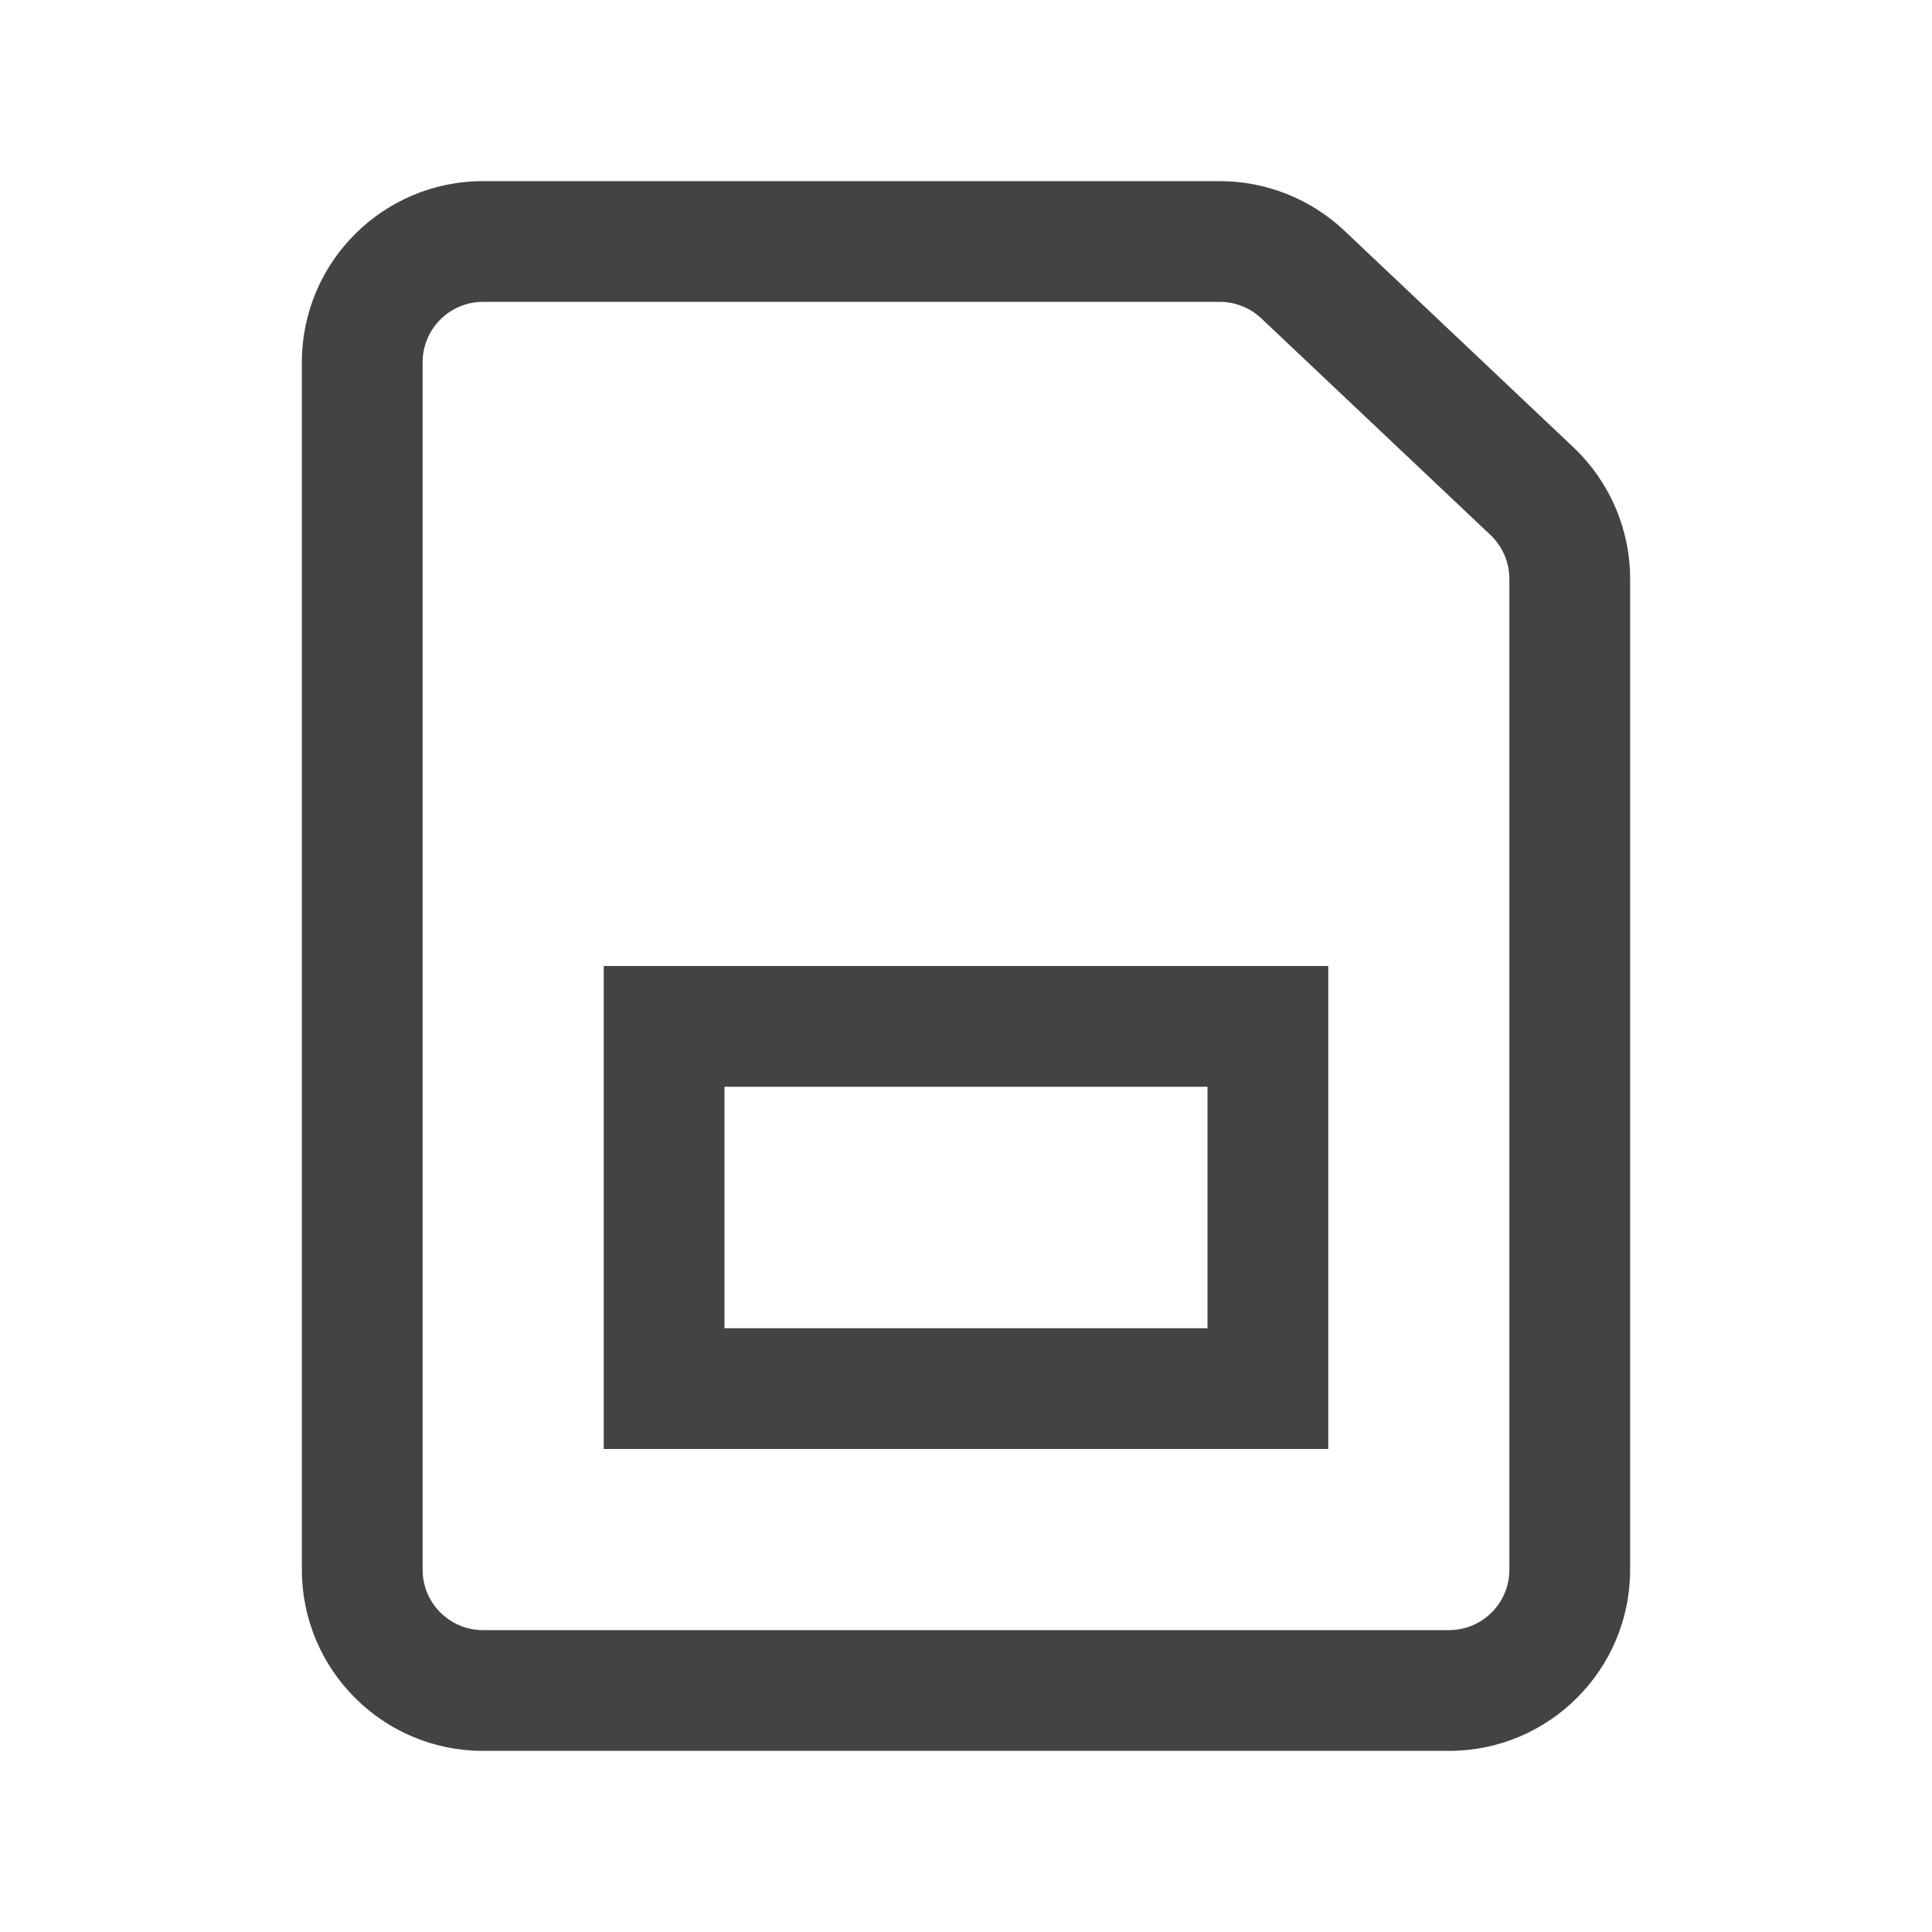
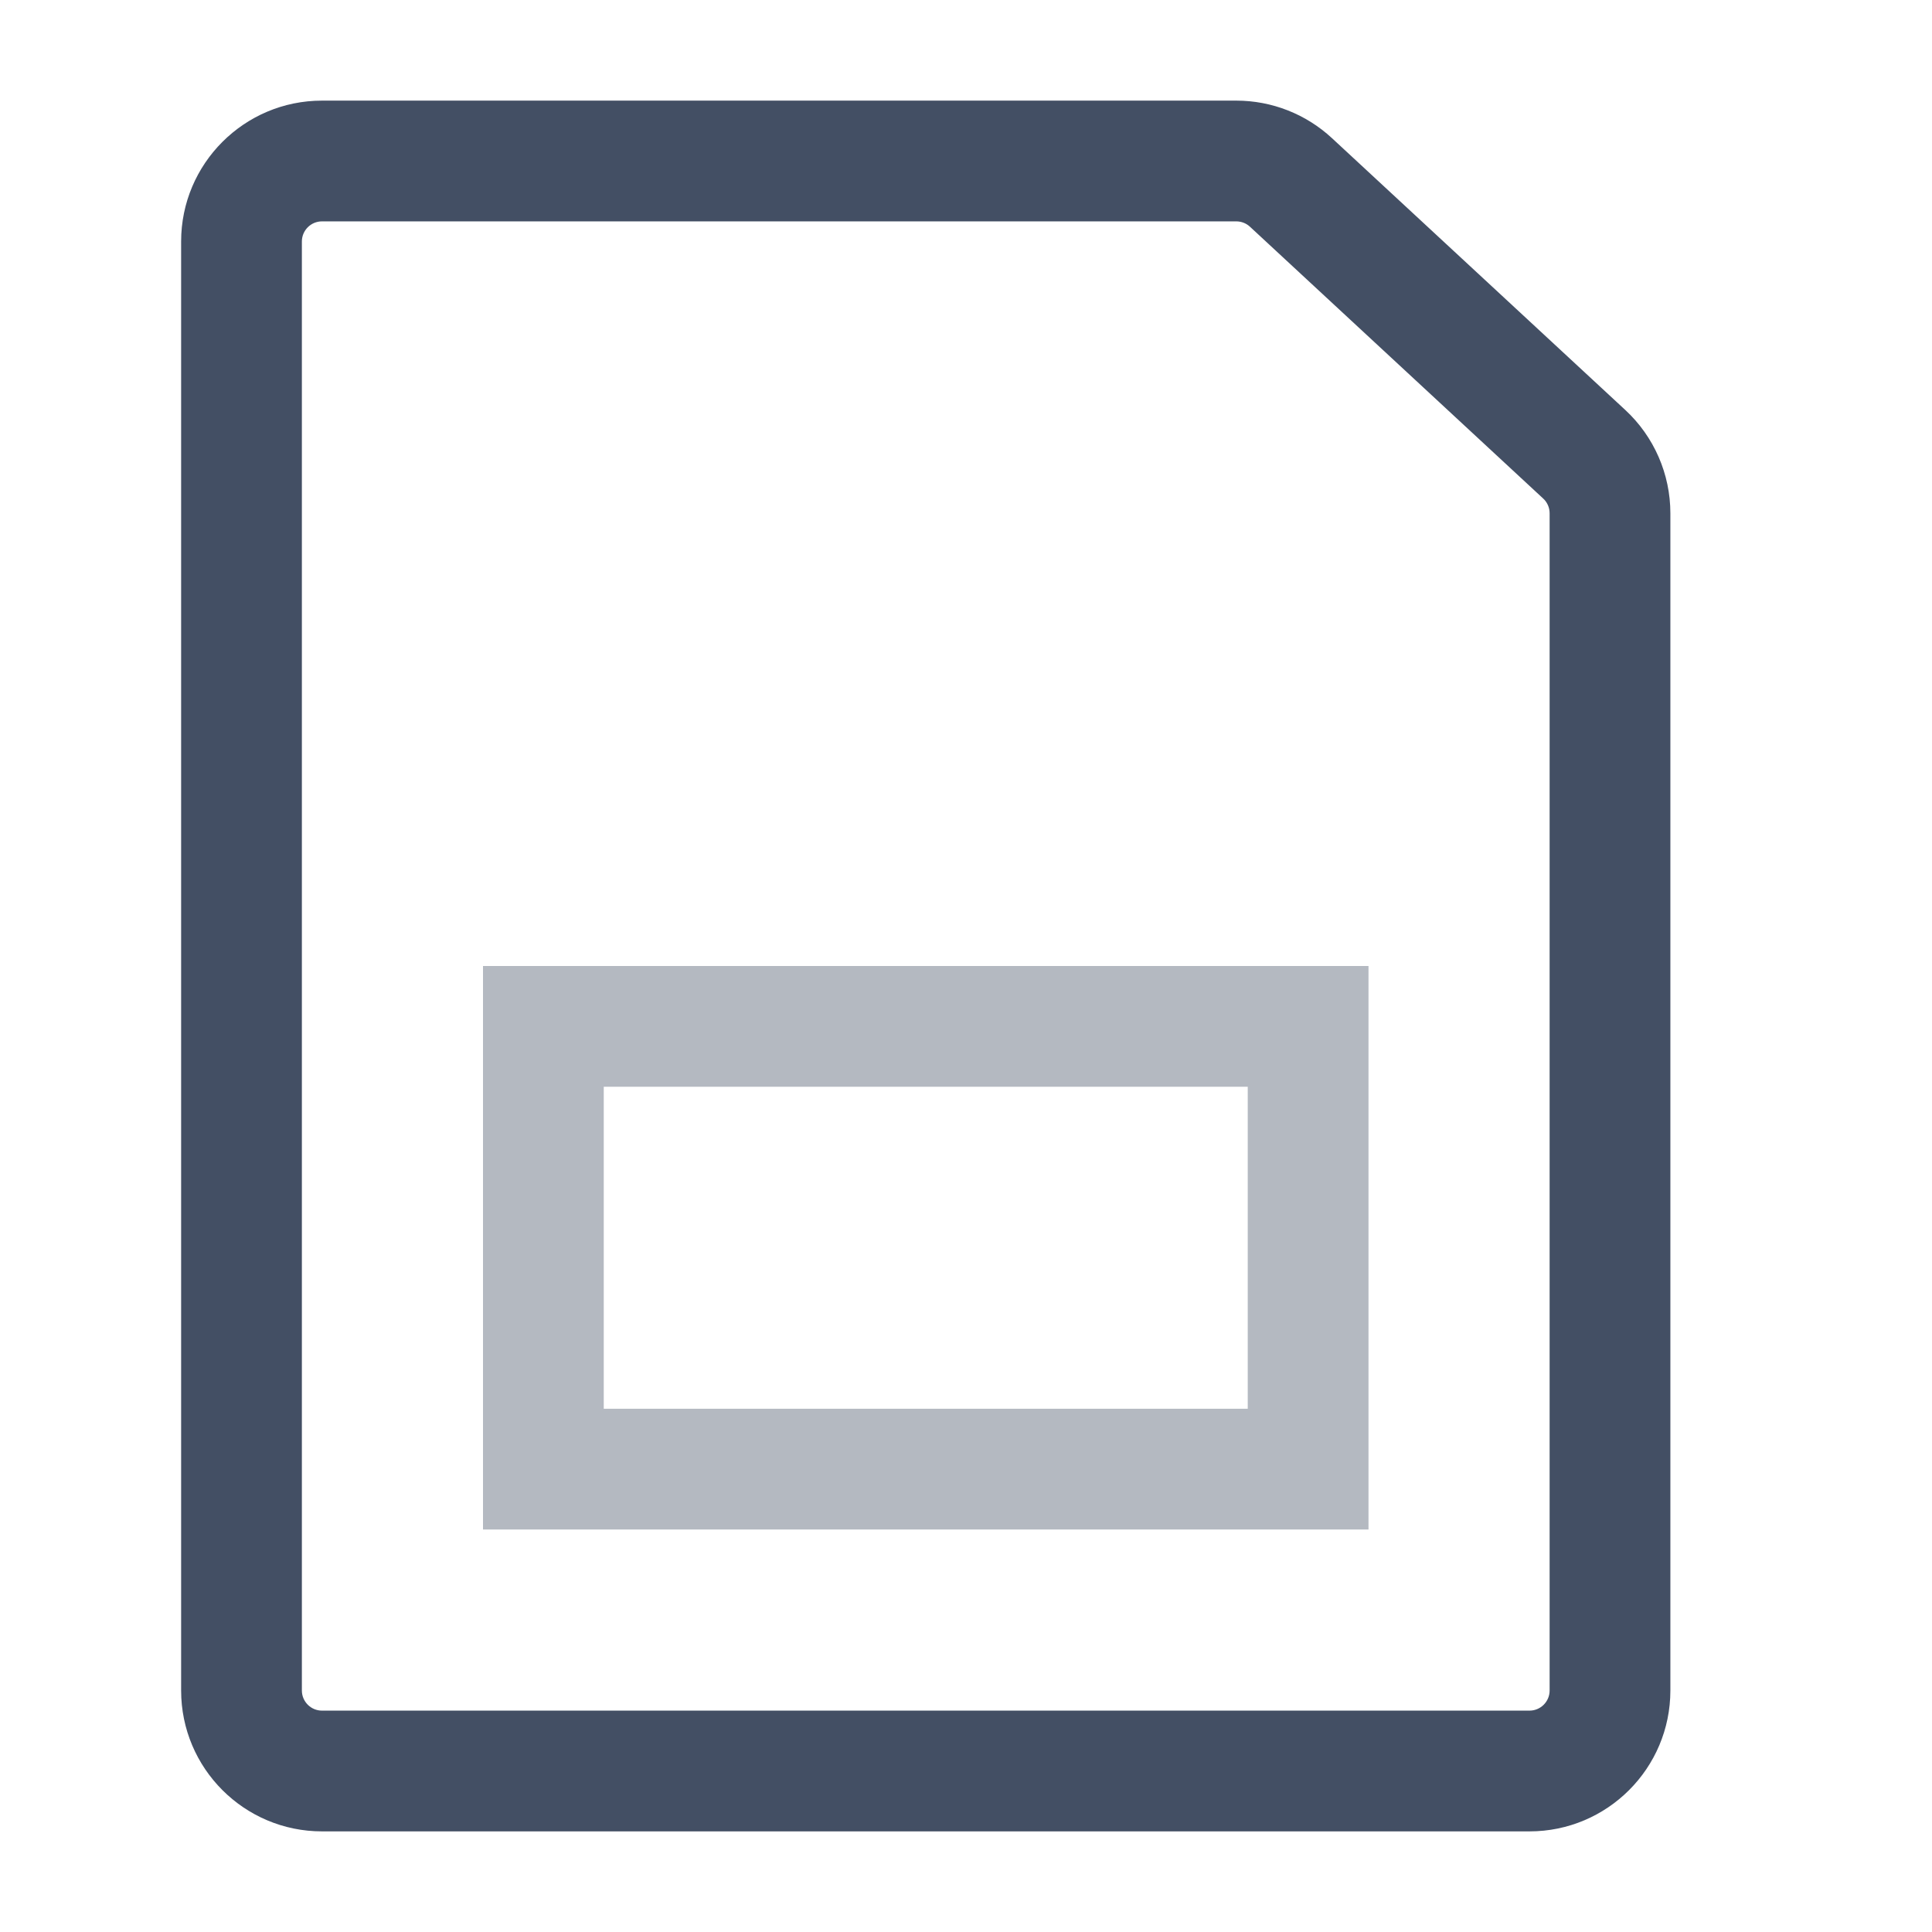
- <svg xmlns="http://www.w3.org/2000/svg" width="16" height="16" viewBox="0 0 16 16" fill="none">
-   <path fill-rule="evenodd" clip-rule="evenodd" d="M5 12V8H11V12H5ZM6 9H10V11H6V9Z" fill="#434343" />
-   <path fill-rule="evenodd" clip-rule="evenodd" d="M4 1.5C3.172 1.5 2.5 2.172 2.5 3V13C2.5 13.828 3.172 14.5 4 14.5H12C12.828 14.5 13.5 13.828 13.5 13V4.794C13.5 4.382 13.33 3.988 13.03 3.704L11.133 1.91C10.854 1.647 10.485 1.5 10.102 1.5H4ZM3.5 3C3.5 2.724 3.724 2.5 4 2.5H10.102C10.23 2.5 10.353 2.549 10.446 2.637L12.344 4.431C12.443 4.525 12.5 4.657 12.5 4.794V13C12.5 13.276 12.276 13.5 12 13.5H4C3.724 13.5 3.5 13.276 3.5 13V3Z" fill="#434343" />
+ <svg xmlns="http://www.w3.org/2000/svg" width="24" height="24" viewBox="0 0 24 24" fill="none">
+   <path fill-rule="evenodd" clip-rule="evenodd" d="M2.25 3C2.25 2.034 3.034 1.25 4 1.25H15.358C15.799 1.25 16.224 1.417 16.547 1.717L20.19 5.093C20.547 5.424 20.75 5.889 20.75 6.376V21C20.75 21.966 19.966 22.75 19 22.75H4C3.034 22.75 2.25 21.966 2.25 21V3ZM4 2.75C3.862 2.75 3.75 2.862 3.75 3V21C3.75 21.138 3.862 21.25 4 21.25H19C19.138 21.25 19.25 21.138 19.25 21V6.376C19.25 6.306 19.221 6.24 19.17 6.193L15.528 2.817C15.482 2.774 15.421 2.75 15.358 2.75H4Z" fill="#434F64" />
+   <path opacity="0.4" fill-rule="evenodd" clip-rule="evenodd" d="M15.5 13.5H7.5V17.5H15.5V13.5ZM6 12V19H17V12H6Z" fill="#434F64" />
</svg>
